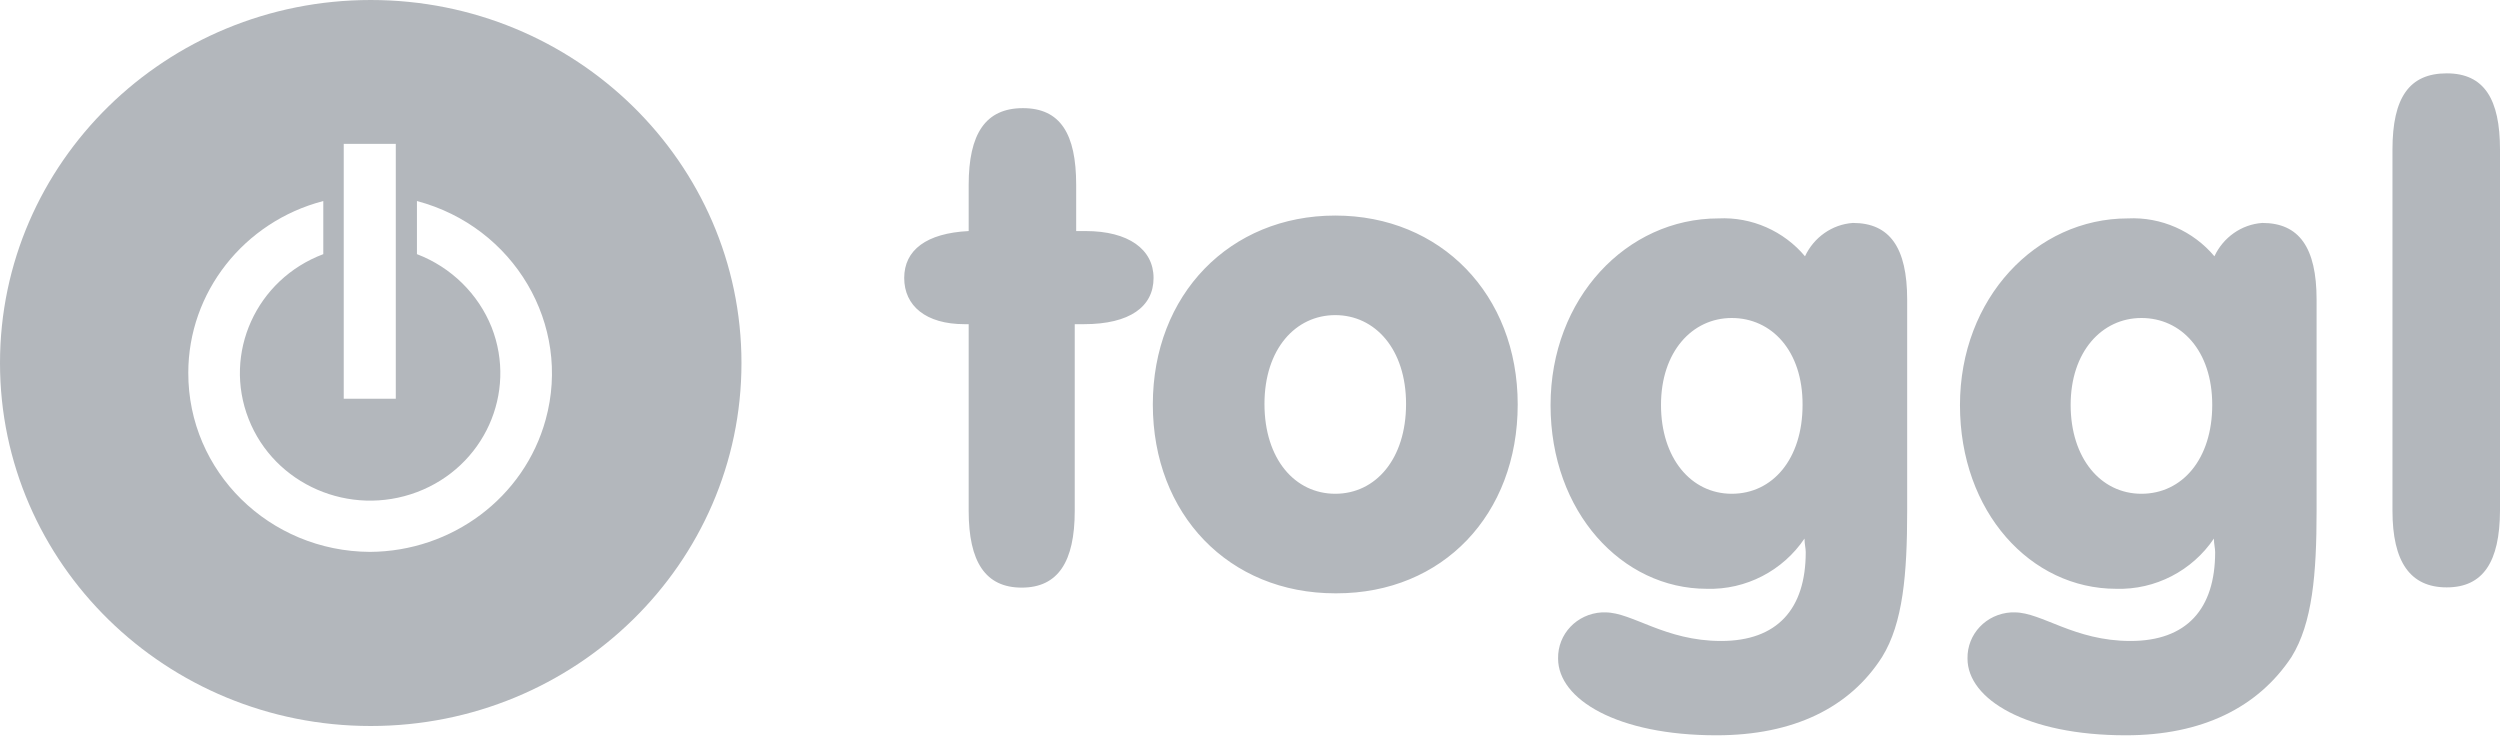
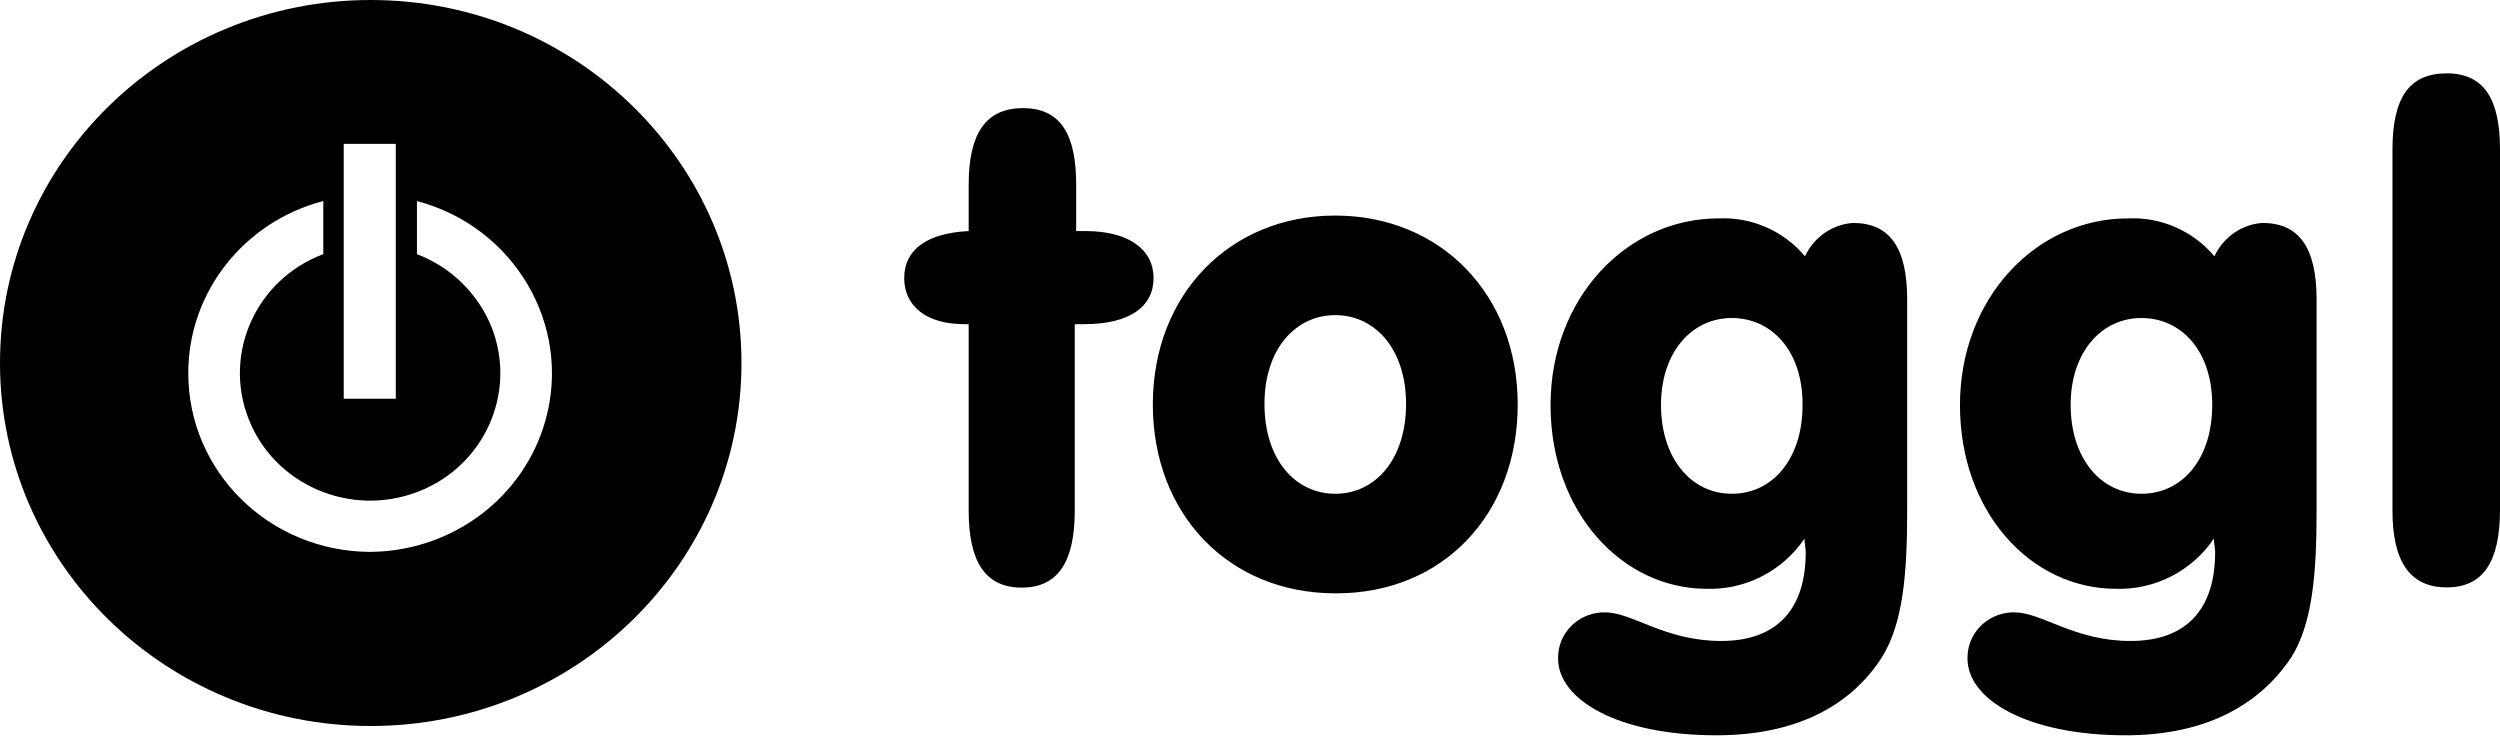
<svg xmlns="http://www.w3.org/2000/svg" width="85" height="25" viewBox="0 0 85 25" fill="none">
-   <path d="M83.189 19.971C81.94 19.971 81.344 19.096 81.344 17.363V5.086C81.344 3.32 81.915 2.494 83.189 2.494C84.462 2.494 85 3.369 85 5.086V17.363C84.992 19.112 84.421 19.971 83.189 19.971ZM72.279 25C68.905 25 66.895 23.777 66.895 22.392C66.879 21.558 67.532 20.87 68.384 20.821H68.5C69.418 20.821 70.526 21.793 72.436 21.793C74.347 21.793 75.315 20.708 75.315 18.772C75.315 18.635 75.273 18.497 75.273 18.311C74.537 19.404 73.28 20.06 71.948 20.019C69.045 20.019 66.639 17.412 66.639 13.775C66.639 10.139 69.227 7.426 72.346 7.426C73.479 7.37 74.57 7.856 75.29 8.714C75.588 8.074 76.208 7.629 76.919 7.58C78.168 7.58 78.764 8.414 78.764 10.188V17.371C78.764 19.517 78.623 21.186 77.912 22.336C76.77 24.061 74.86 25 72.279 25ZM72.809 10.812C71.46 10.812 70.402 11.961 70.402 13.767C70.402 15.573 71.419 16.788 72.809 16.788C74.198 16.788 75.216 15.606 75.216 13.767C75.216 11.921 74.157 10.812 72.809 10.812ZM58.359 25C54.985 25 52.975 23.777 52.975 22.392C52.959 21.558 53.612 20.87 54.464 20.821H54.58C55.498 20.821 56.606 21.793 58.517 21.793C60.427 21.793 61.395 20.708 61.395 18.772C61.395 18.635 61.353 18.497 61.353 18.311C60.617 19.404 59.36 20.06 58.029 20.019C55.15 20.019 52.719 17.412 52.719 13.775C52.719 10.139 55.307 7.426 58.426 7.426C59.559 7.37 60.651 7.856 61.37 8.714C61.668 8.074 62.288 7.629 62.999 7.58C64.248 7.58 64.844 8.414 64.844 10.188V17.371C64.844 19.517 64.703 21.186 63.992 22.336C62.892 24.061 60.981 25 58.359 25ZM58.88 10.812C57.532 10.812 56.474 11.961 56.474 13.767C56.474 15.573 57.491 16.788 58.88 16.788C60.27 16.788 61.287 15.606 61.287 13.767C61.296 11.921 60.229 10.812 58.88 10.812ZM45.399 20.173C41.785 20.173 39.196 17.493 39.196 13.751C39.196 10.01 41.818 7.329 45.399 7.329C48.98 7.329 51.602 10.01 51.602 13.751C51.602 17.493 49.055 20.173 45.44 20.173H45.399ZM45.399 10.714C44.051 10.714 42.992 11.864 42.992 13.735C42.992 15.606 44.026 16.788 45.399 16.788C46.772 16.788 47.806 15.606 47.806 13.735C47.806 11.864 46.747 10.714 45.399 10.714ZM36.855 11.022H36.541V17.371C36.541 19.104 35.97 19.979 34.738 19.979C33.505 19.979 32.935 19.104 32.935 17.371V11.022H32.794C31.479 11.022 30.743 10.398 30.743 9.451C30.743 8.503 31.496 7.928 32.935 7.856V6.284C32.935 4.551 33.505 3.677 34.779 3.677C36.053 3.677 36.59 4.551 36.59 6.284V7.856H36.913C38.369 7.856 39.221 8.479 39.221 9.451C39.221 10.423 38.418 11.022 36.855 11.022Z" fill="#B3B7BC" />
-   <path fill-rule="evenodd" clip-rule="evenodd" d="M25.21 12.342C25.21 19.158 19.566 24.684 12.605 24.684C5.643 24.684 6.08591e-07 19.158 0 12.342C-6.0859e-07 5.526 5.643 5.95904e-07 12.605 0C19.566 -5.95904e-07 25.21 5.526 25.21 12.342ZM11.687 4.891H13.457V13.557H11.687L11.687 4.891ZM6.402 12.674C6.393 16.035 9.156 18.748 12.58 18.764C15.367 18.748 17.824 16.918 18.552 14.27C19.445 11.038 17.476 7.71 14.176 6.835V8.641C15.342 9.086 16.261 9.994 16.715 11.127C17.592 13.363 16.459 15.873 14.176 16.732C11.893 17.59 9.329 16.48 8.453 14.245C7.576 12.01 8.709 9.5 10.992 8.641V6.835C8.287 7.54 6.402 9.945 6.402 12.674Z" fill="#B3B7BC" />
+   <path d="M83.189 19.971C81.94 19.971 81.344 19.096 81.344 17.363V5.086C81.344 3.32 81.915 2.494 83.189 2.494C84.462 2.494 85 3.369 85 5.086V17.363C84.992 19.112 84.421 19.971 83.189 19.971ZM72.279 25C68.905 25 66.895 23.777 66.895 22.392C66.879 21.558 67.532 20.87 68.384 20.821H68.5C69.418 20.821 70.526 21.793 72.436 21.793C74.347 21.793 75.315 20.708 75.315 18.772C75.315 18.635 75.273 18.497 75.273 18.311C74.537 19.404 73.28 20.06 71.948 20.019C69.045 20.019 66.639 17.412 66.639 13.775C66.639 10.139 69.227 7.426 72.346 7.426C73.479 7.37 74.57 7.856 75.29 8.714C75.588 8.074 76.208 7.629 76.919 7.58C78.168 7.58 78.764 8.414 78.764 10.188V17.371C78.764 19.517 78.623 21.186 77.912 22.336C76.77 24.061 74.86 25 72.279 25ZM72.809 10.812C71.46 10.812 70.402 11.961 70.402 13.767C70.402 15.573 71.419 16.788 72.809 16.788C74.198 16.788 75.216 15.606 75.216 13.767C75.216 11.921 74.157 10.812 72.809 10.812ZM58.359 25C54.985 25 52.975 23.777 52.975 22.392C52.959 21.558 53.612 20.87 54.464 20.821H54.58C55.498 20.821 56.606 21.793 58.517 21.793C60.427 21.793 61.395 20.708 61.395 18.772C61.395 18.635 61.353 18.497 61.353 18.311C60.617 19.404 59.36 20.06 58.029 20.019C55.15 20.019 52.719 17.412 52.719 13.775C52.719 10.139 55.307 7.426 58.426 7.426C59.559 7.37 60.651 7.856 61.37 8.714C61.668 8.074 62.288 7.629 62.999 7.58C64.248 7.58 64.844 8.414 64.844 10.188V17.371C64.844 19.517 64.703 21.186 63.992 22.336C62.892 24.061 60.981 25 58.359 25ZM58.88 10.812C57.532 10.812 56.474 11.961 56.474 13.767C56.474 15.573 57.491 16.788 58.88 16.788C60.27 16.788 61.287 15.606 61.287 13.767C61.296 11.921 60.229 10.812 58.88 10.812ZM45.399 20.173C41.785 20.173 39.196 17.493 39.196 13.751C39.196 10.01 41.818 7.329 45.399 7.329C48.98 7.329 51.602 10.01 51.602 13.751C51.602 17.493 49.055 20.173 45.44 20.173H45.399ZM45.399 10.714C44.051 10.714 42.992 11.864 42.992 13.735C42.992 15.606 44.026 16.788 45.399 16.788C46.772 16.788 47.806 15.606 47.806 13.735C47.806 11.864 46.747 10.714 45.399 10.714ZM36.855 11.022H36.541V17.371C36.541 19.104 35.97 19.979 34.738 19.979C33.505 19.979 32.935 19.104 32.935 17.371V11.022H32.794C31.479 11.022 30.743 10.398 30.743 9.451C30.743 8.503 31.496 7.928 32.935 7.856V6.284C32.935 4.551 33.505 3.677 34.779 3.677C36.053 3.677 36.59 4.551 36.59 6.284V7.856H36.913C38.369 7.856 39.221 8.479 39.221 9.451C39.221 10.423 38.418 11.022 36.855 11.022Z" fill="currentColor" />
+   <path fill-rule="evenodd" clip-rule="evenodd" d="M25.21 12.342C25.21 19.158 19.566 24.684 12.605 24.684C5.643 24.684 6.08591e-07 19.158 0 12.342C-6.0859e-07 5.526 5.643 5.95904e-07 12.605 0C19.566 -5.95904e-07 25.21 5.526 25.21 12.342ZM11.687 4.891H13.457V13.557H11.687L11.687 4.891ZM6.402 12.674C6.393 16.035 9.156 18.748 12.58 18.764C15.367 18.748 17.824 16.918 18.552 14.27C19.445 11.038 17.476 7.71 14.176 6.835V8.641C15.342 9.086 16.261 9.994 16.715 11.127C17.592 13.363 16.459 15.873 14.176 16.732C11.893 17.59 9.329 16.48 8.453 14.245C7.576 12.01 8.709 9.5 10.992 8.641V6.835C8.287 7.54 6.402 9.945 6.402 12.674Z" fill="currentColor" />
</svg>
